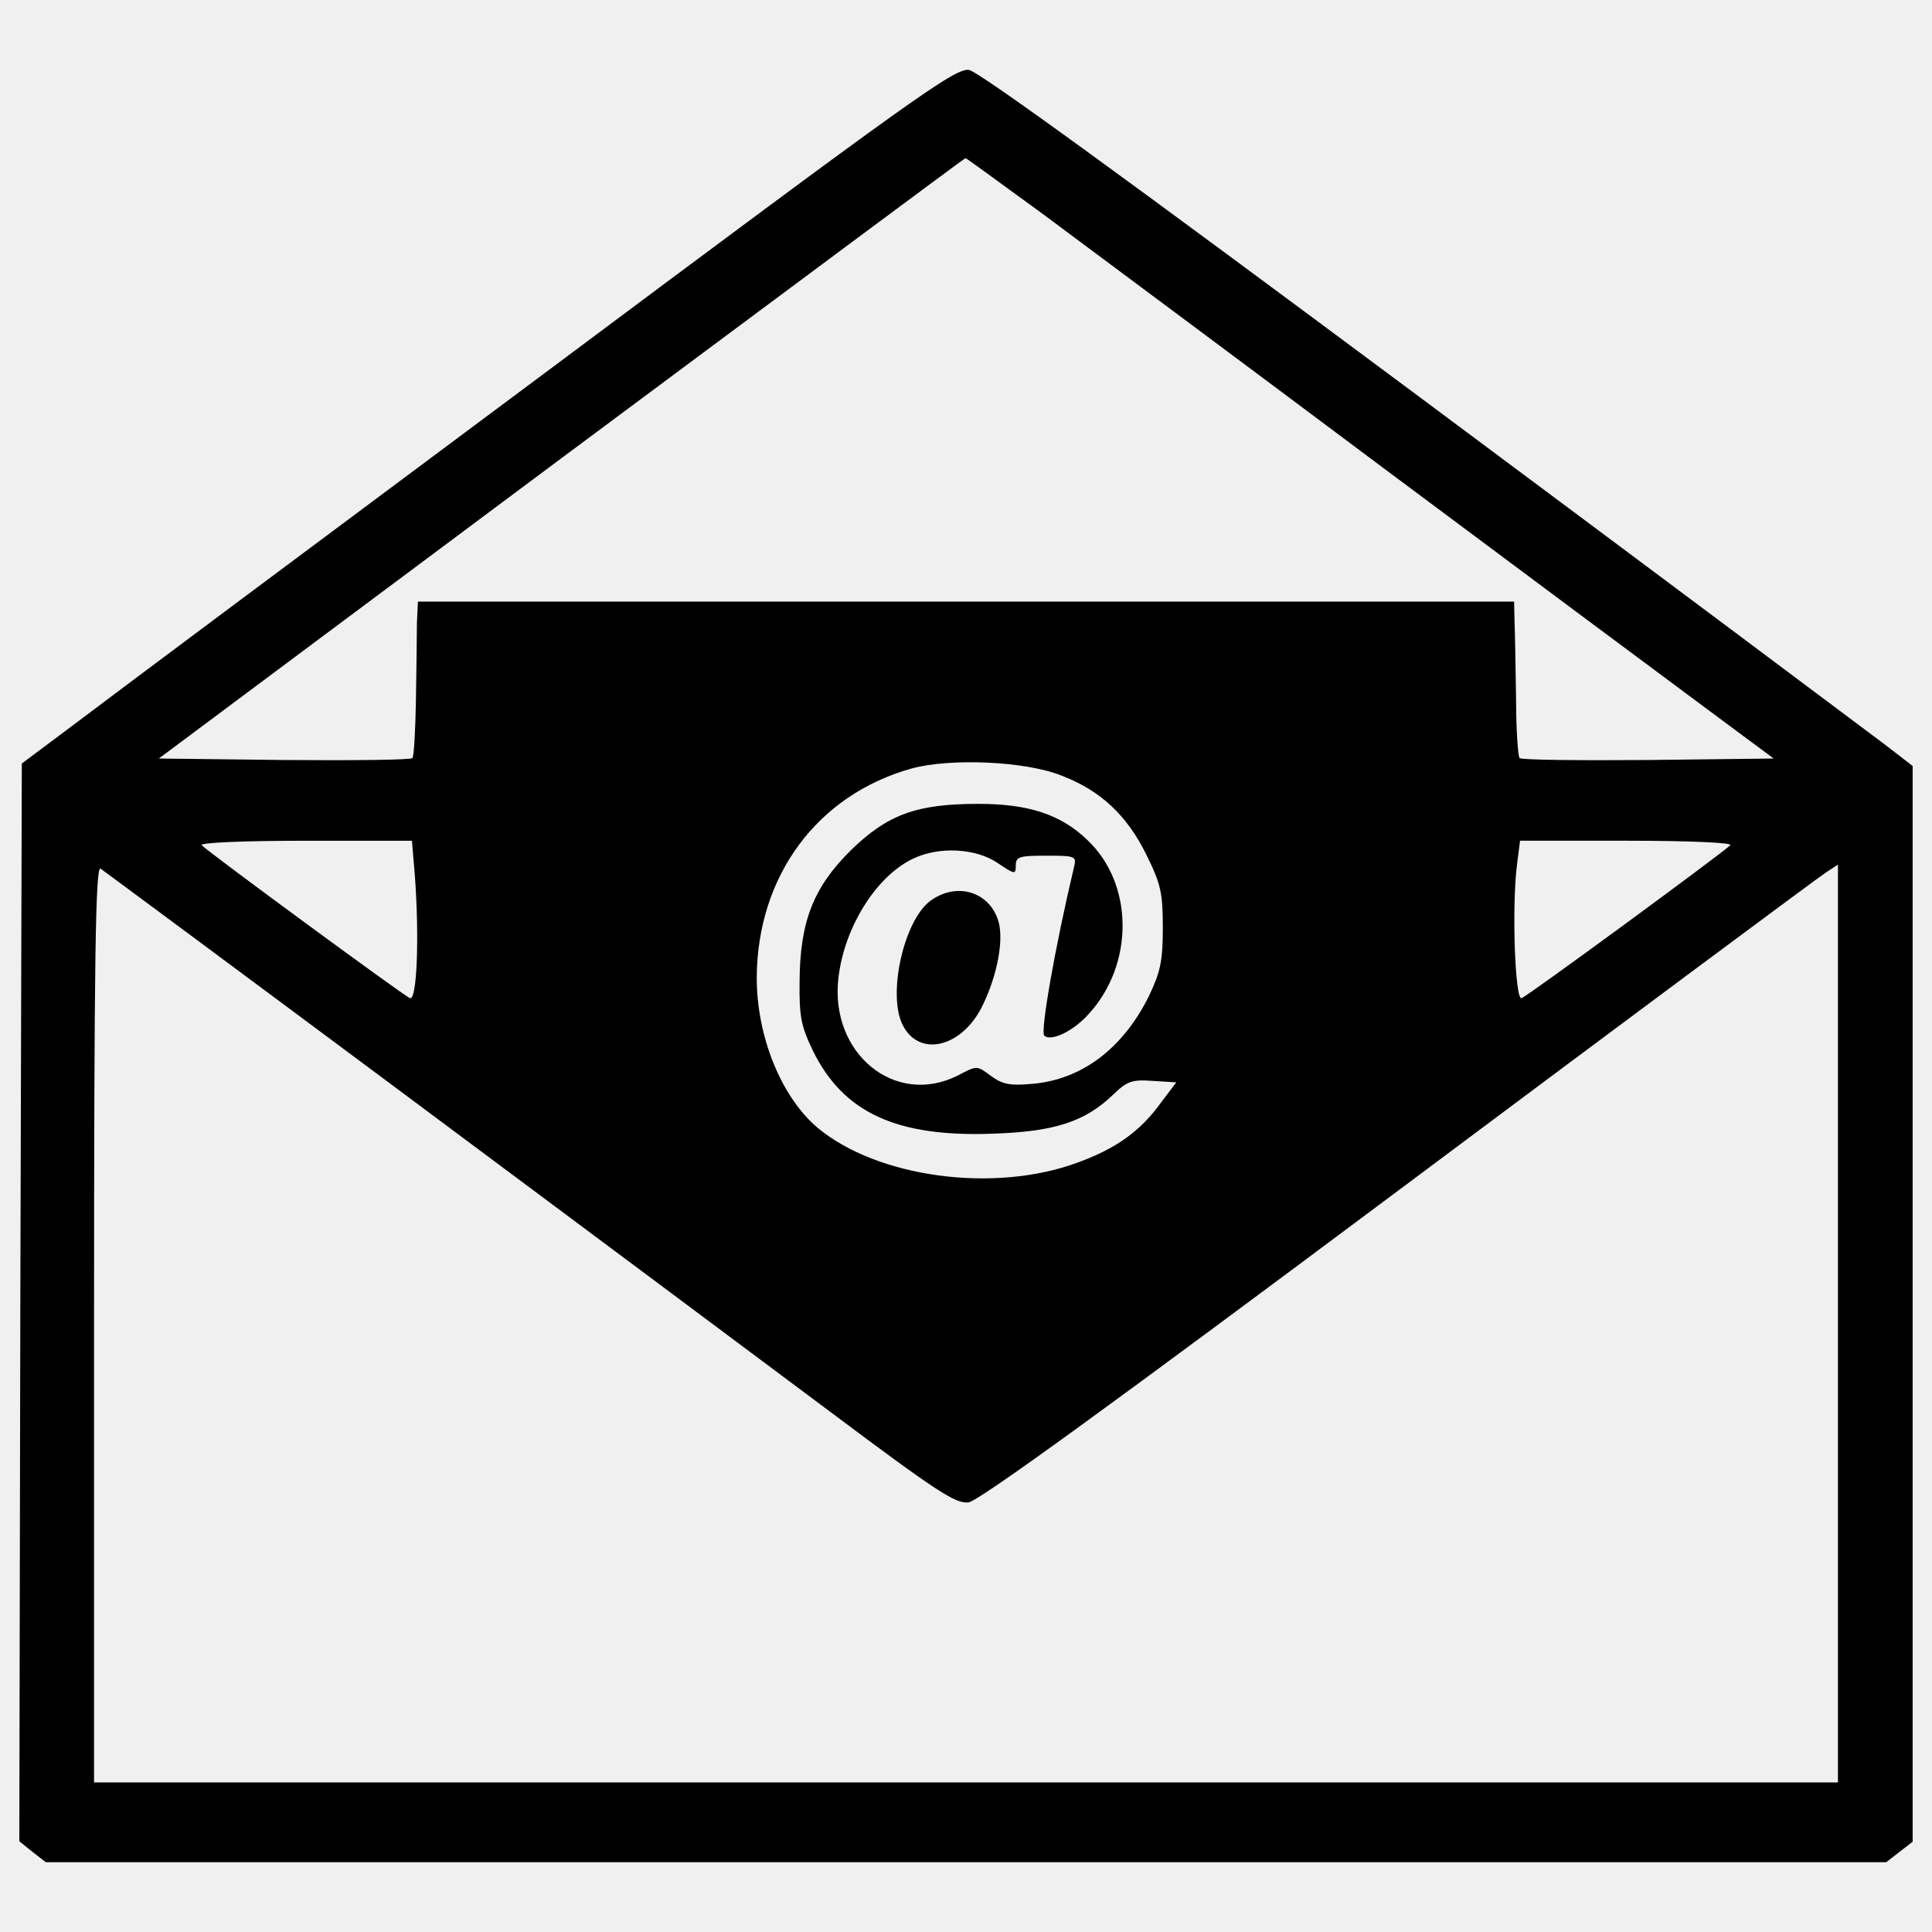
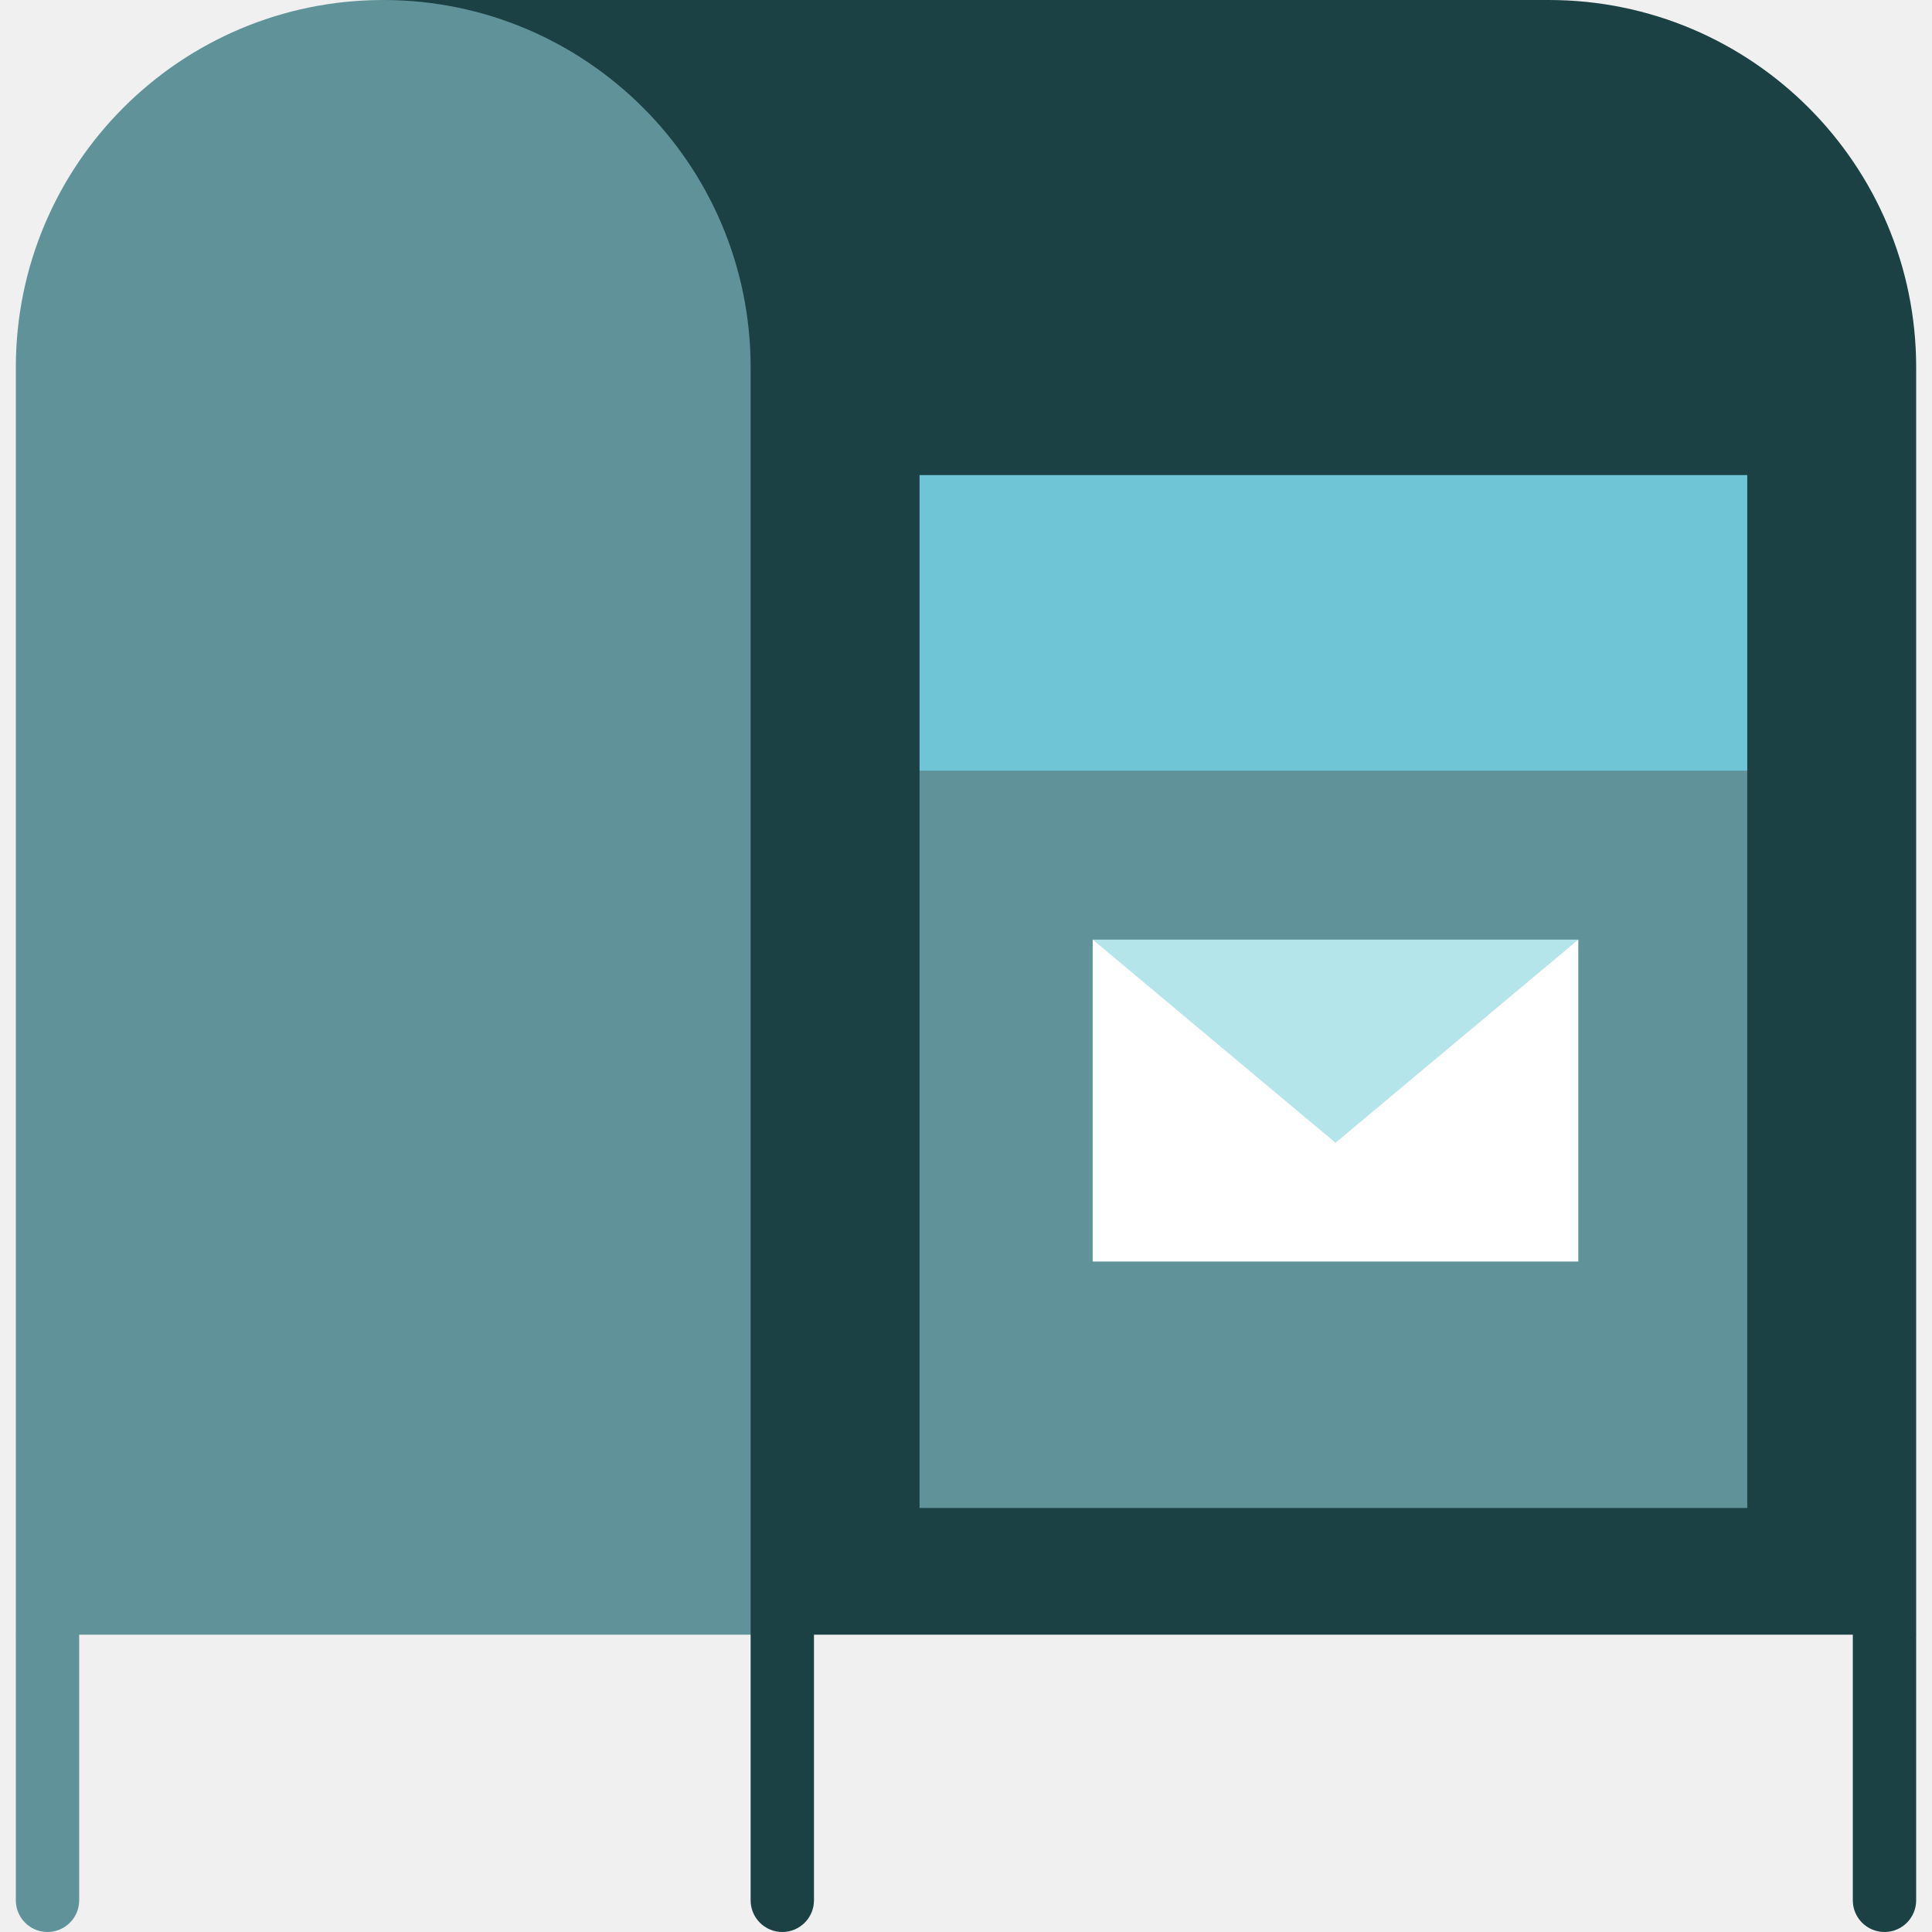
- <svg xmlns="http://www.w3.org/2000/svg" version="1.1" x="0px" y="0px" viewBox="0 0 1000 1000" enable-background="new 0 0 1000 1000" xml:space="preserve">
+ <svg xmlns="http://www.w3.org/2000/svg" version="1.1" id="Layer_1" x="0px" y="0px" viewBox="0 0 512 512" style="enable-background:new 0 0 512 512;" xml:space="preserve">
  <g>
-     <g transform="translate(0,511) scale(0.1,-0.1)">
-       <path d="M2820.8,3180C1657.7,2313.5,571.9,1503.7,409.5,1379.9l-296.6-221.8l-7.7-2790.4L100-4420.2l67.1-54.2l69.6-54.2H5000h4763.3l69.6,54.2l67,51.6v2785.3v2782.7l-147,113.5c-82.5,61.9-1163.1,871.7-2403.6,1795C5817.5,4193.5,5069.6,4737.7,5015.5,4748C4943.3,4758.3,4734.4,4608.7,2820.8,3180z M5397.2,4002.7c214-159.9,1005.8-747.9,1756.3-1310.1c753.1-562.2,1516.4-1129.6,1696.9-1263.7l330.1-245l-649.9-7.7c-358.5-2.6-657.6,0-665.4,10.3c-7.7,7.7-18,144.4-18,301.7c-2.6,159.9-5.2,337.8-7.8,399.7l-2.6,108.3H5000H2163.2l-5.2-108.3c0-61.9-2.6-239.8-5.1-399.7c-2.6-157.3-10.3-294-18.1-301.7c-7.7-10.3-306.9-12.9-665.4-10.3l-647.3,7.7l2081.2,1552.5C4051,3590.1,4992.3,4291.5,4997.4,4291.5C5002.6,4291.5,5180.5,4160,5397.2,4002.7z M5492.6,1096.2c203.8-77.4,340.4-206.3,441-410c74.8-152.2,85.1-196,85.1-379.1c0-172.8-12.9-229.5-72.2-353.3c-134.1-270.8-348.2-433.3-606.1-453.9c-110.9-10.3-152.2-2.6-211.5,41.3c-72.2,54.2-72.2,54.2-170.2,2.6c-325-165.1-665.4,113.5-619,505.5c31,263.1,196,526.1,386.8,616.4c134.1,64.5,325,54.2,438.4-23.2c87.7-59.3,92.8-59.3,92.8-12.9S5276,681,5415.2,681c149.6,0,157.3-2.6,144.4-56.7c-98-412.6-175.4-853.6-154.7-874.3c33.5-33.5,152.1,23.2,229.5,110.9c237.3,257.9,234.7,675.7-7.7,902.6c-136.7,131.5-304.3,185.7-562.2,185.7c-319.8,0-469.4-54.2-660.2-239.8c-193.4-190.8-263-368.8-265.6-673.1c-2.6-190.8,7.7-237.3,69.6-366.2c157.3-319.8,433.3-446.2,928.4-428.1c322.4,10.3,479.7,61.9,626.7,203.8c69.6,67,95.4,77.4,201.2,69.6l123.8-7.7l-80-105.7c-105.7-147-232.1-237.3-430.7-309.5C5144.4-1067.5,4541-985,4231.5-727.1c-188.3,159.9-314.6,471.9-314.6,776.3c2.6,526.1,312.1,946.5,802.1,1083.2C4917.5,1186.5,5304.3,1171,5492.6,1096.2z M2147.7,572.7c23.2-319.8,10.3-642.2-25.8-629.3c-28.4,10.3-1026.4,742.7-1078,791.7c-15.5,12.9,208.9,23.2,531.3,23.2h557L2147.7,572.7z M8956.1,735.2c-51.6-49-1049.6-781.4-1080.6-791.7c-33.5-12.9-51.6,471.9-23.2,693.7l15.5,121.2h557C8744.6,758.4,8971.6,748.1,8956.1,735.2z M2111.6-567.2c858.8-639.6,1843.9-1374.6,2192.1-1635.1c544.2-407.5,642.2-471.9,709.2-464.2c54.2,7.7,729.8,497.7,2228.2,1617C8424.8-164.9,9420.3,575.3,9453.8,595.9l59.3,38.7v-2375.2v-2375.2H5000H486.8v2375.2c0,1890.4,7.7,2370,33.5,2354.6C535.8,603.6,1252.8,72.4,2111.6-567.2z" />
-       <path d="M4814.3,446.3c-136.7-103.2-221.8-484.8-141.8-642.2c87.7-172.8,314.6-113.5,417.8,110.9c72.2,152.2,103.2,322.4,79.9,417.8C5128.9,492.7,4953.6,549.5,4814.3,446.3z" />
-     </g>
+     <path style="fill:#1B4145;" d="M198.925,410.819v92.788c0,4.637,3.758,8.393,8.393,8.393s8.393-3.757,8.393-8.393v-92.788H198.925z   " />
+     <path style="fill:#1B4145;" d="M410.439,0H101.561l97.364,433.201h308.879V97.364C507.803,43.592,464.212,0,410.439,0z" />
  </g>
+   <path style="fill:#609399;" d="M4.197,433.201v70.405c0,4.637,3.758,8.393,8.393,8.393s8.393-3.757,8.393-8.393v-92.788  L4.197,433.201z" />
+   <path style="fill:#1B4145;" d="M491.016,410.819v92.788c0,4.637,3.758,8.393,8.393,8.393s8.393-3.757,8.393-8.393v-70.405  L491.016,410.819z" />
+   <g>
+     <path style="fill:#609399;" d="M101.561,0C47.788,0,4.197,43.592,4.197,97.364v335.837h194.728V97.364   C198.925,43.592,155.334,0,101.561,0z" />
+     <polygon style="fill:#609399;" points="463.038,204.24 463.038,399.629 243.69,399.629 243.69,204.24 353.364,181.858  " />
+   </g>
+   <rect x="243.69" y="125.902" style="fill:#6FC5D6;" width="219.349" height="78.339" />
+   <polygon style="fill:#FFFFFF;" points="289.574,249.005 289.574,334.311 418.273,334.311 418.273,249.005 353.924,269.275 " />
+   <polygon style="fill:#B4E5EA;" points="289.574,249.005 353.924,302.849 418.273,249.005 " />
+   <g>
+ </g>
+   <g>
+ </g>
+   <g>
+ </g>
+   <g>
+ </g>
+   <g>
+ </g>
+   <g>
+ </g>
+   <g>
+ </g>
+   <g>
+ </g>
+   <g>
+ </g>
+   <g>
+ </g>
+   <g>
+ </g>
+   <g>
+ </g>
+   <g>
+ </g>
+   <g>
+ </g>
+   <g>
+ </g>
</svg>
